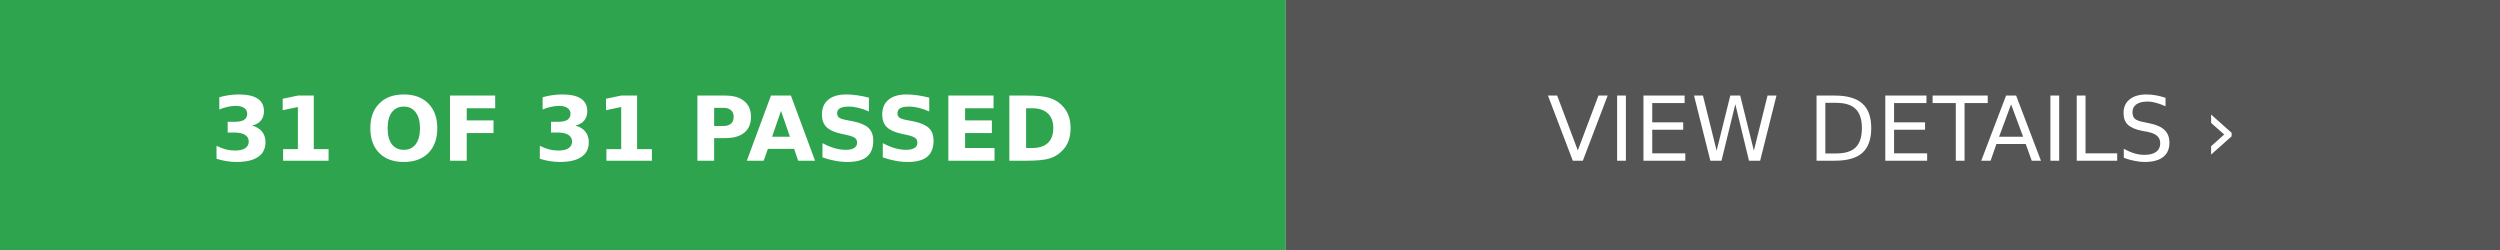
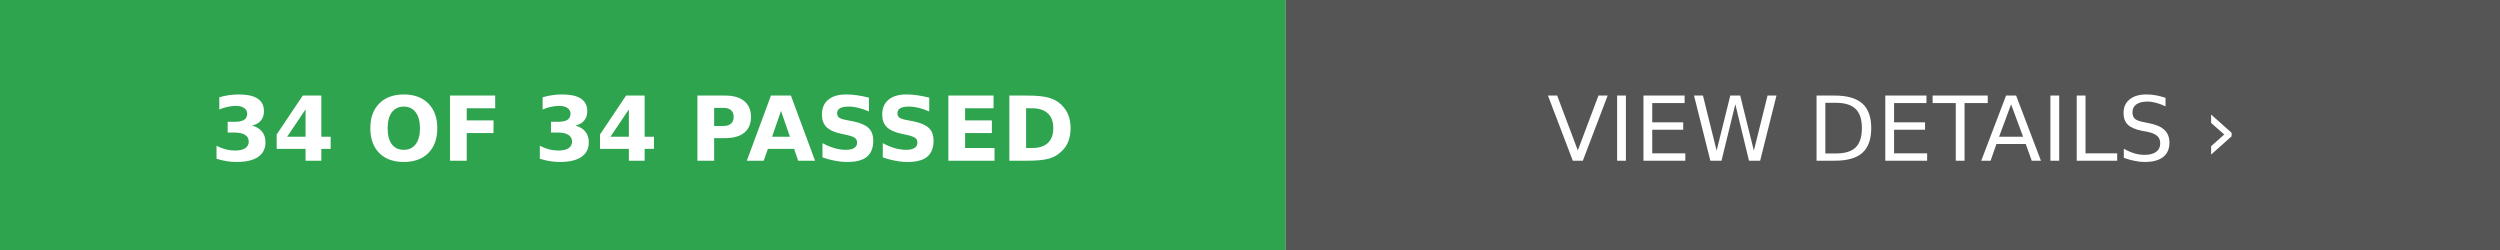
- <svg xmlns="http://www.w3.org/2000/svg" width="280" height="28" viewBox="0 0 280 28" role="img" aria-label="Tests: 31 of 31 passed. View details.">
+ <svg xmlns="http://www.w3.org/2000/svg" width="280" height="28" viewBox="0 0 280 28" role="img" aria-label="Tests: 34 of 34 passed. View details.">
  <g font-family="Verdana, Geneva, DejaVu Sans, sans-serif" font-size="10" fill="#fff" text-anchor="middle">
    <rect x="0" width="144" height="28" fill="#2ea44f" />
-     <text x="72.0" y="18" textLength="120" font-weight="bold">31 OF 31 PASSED</text>
+     <text x="72.0" y="18" textLength="120" font-weight="bold">34 OF 34 PASSED</text>
    <rect x="144" width="136" height="28" fill="#555" />
    <text x="212.0" y="18" textLength="112" font-weight="normal">VIEW DETAILS ›</text>
  </g>
</svg>
